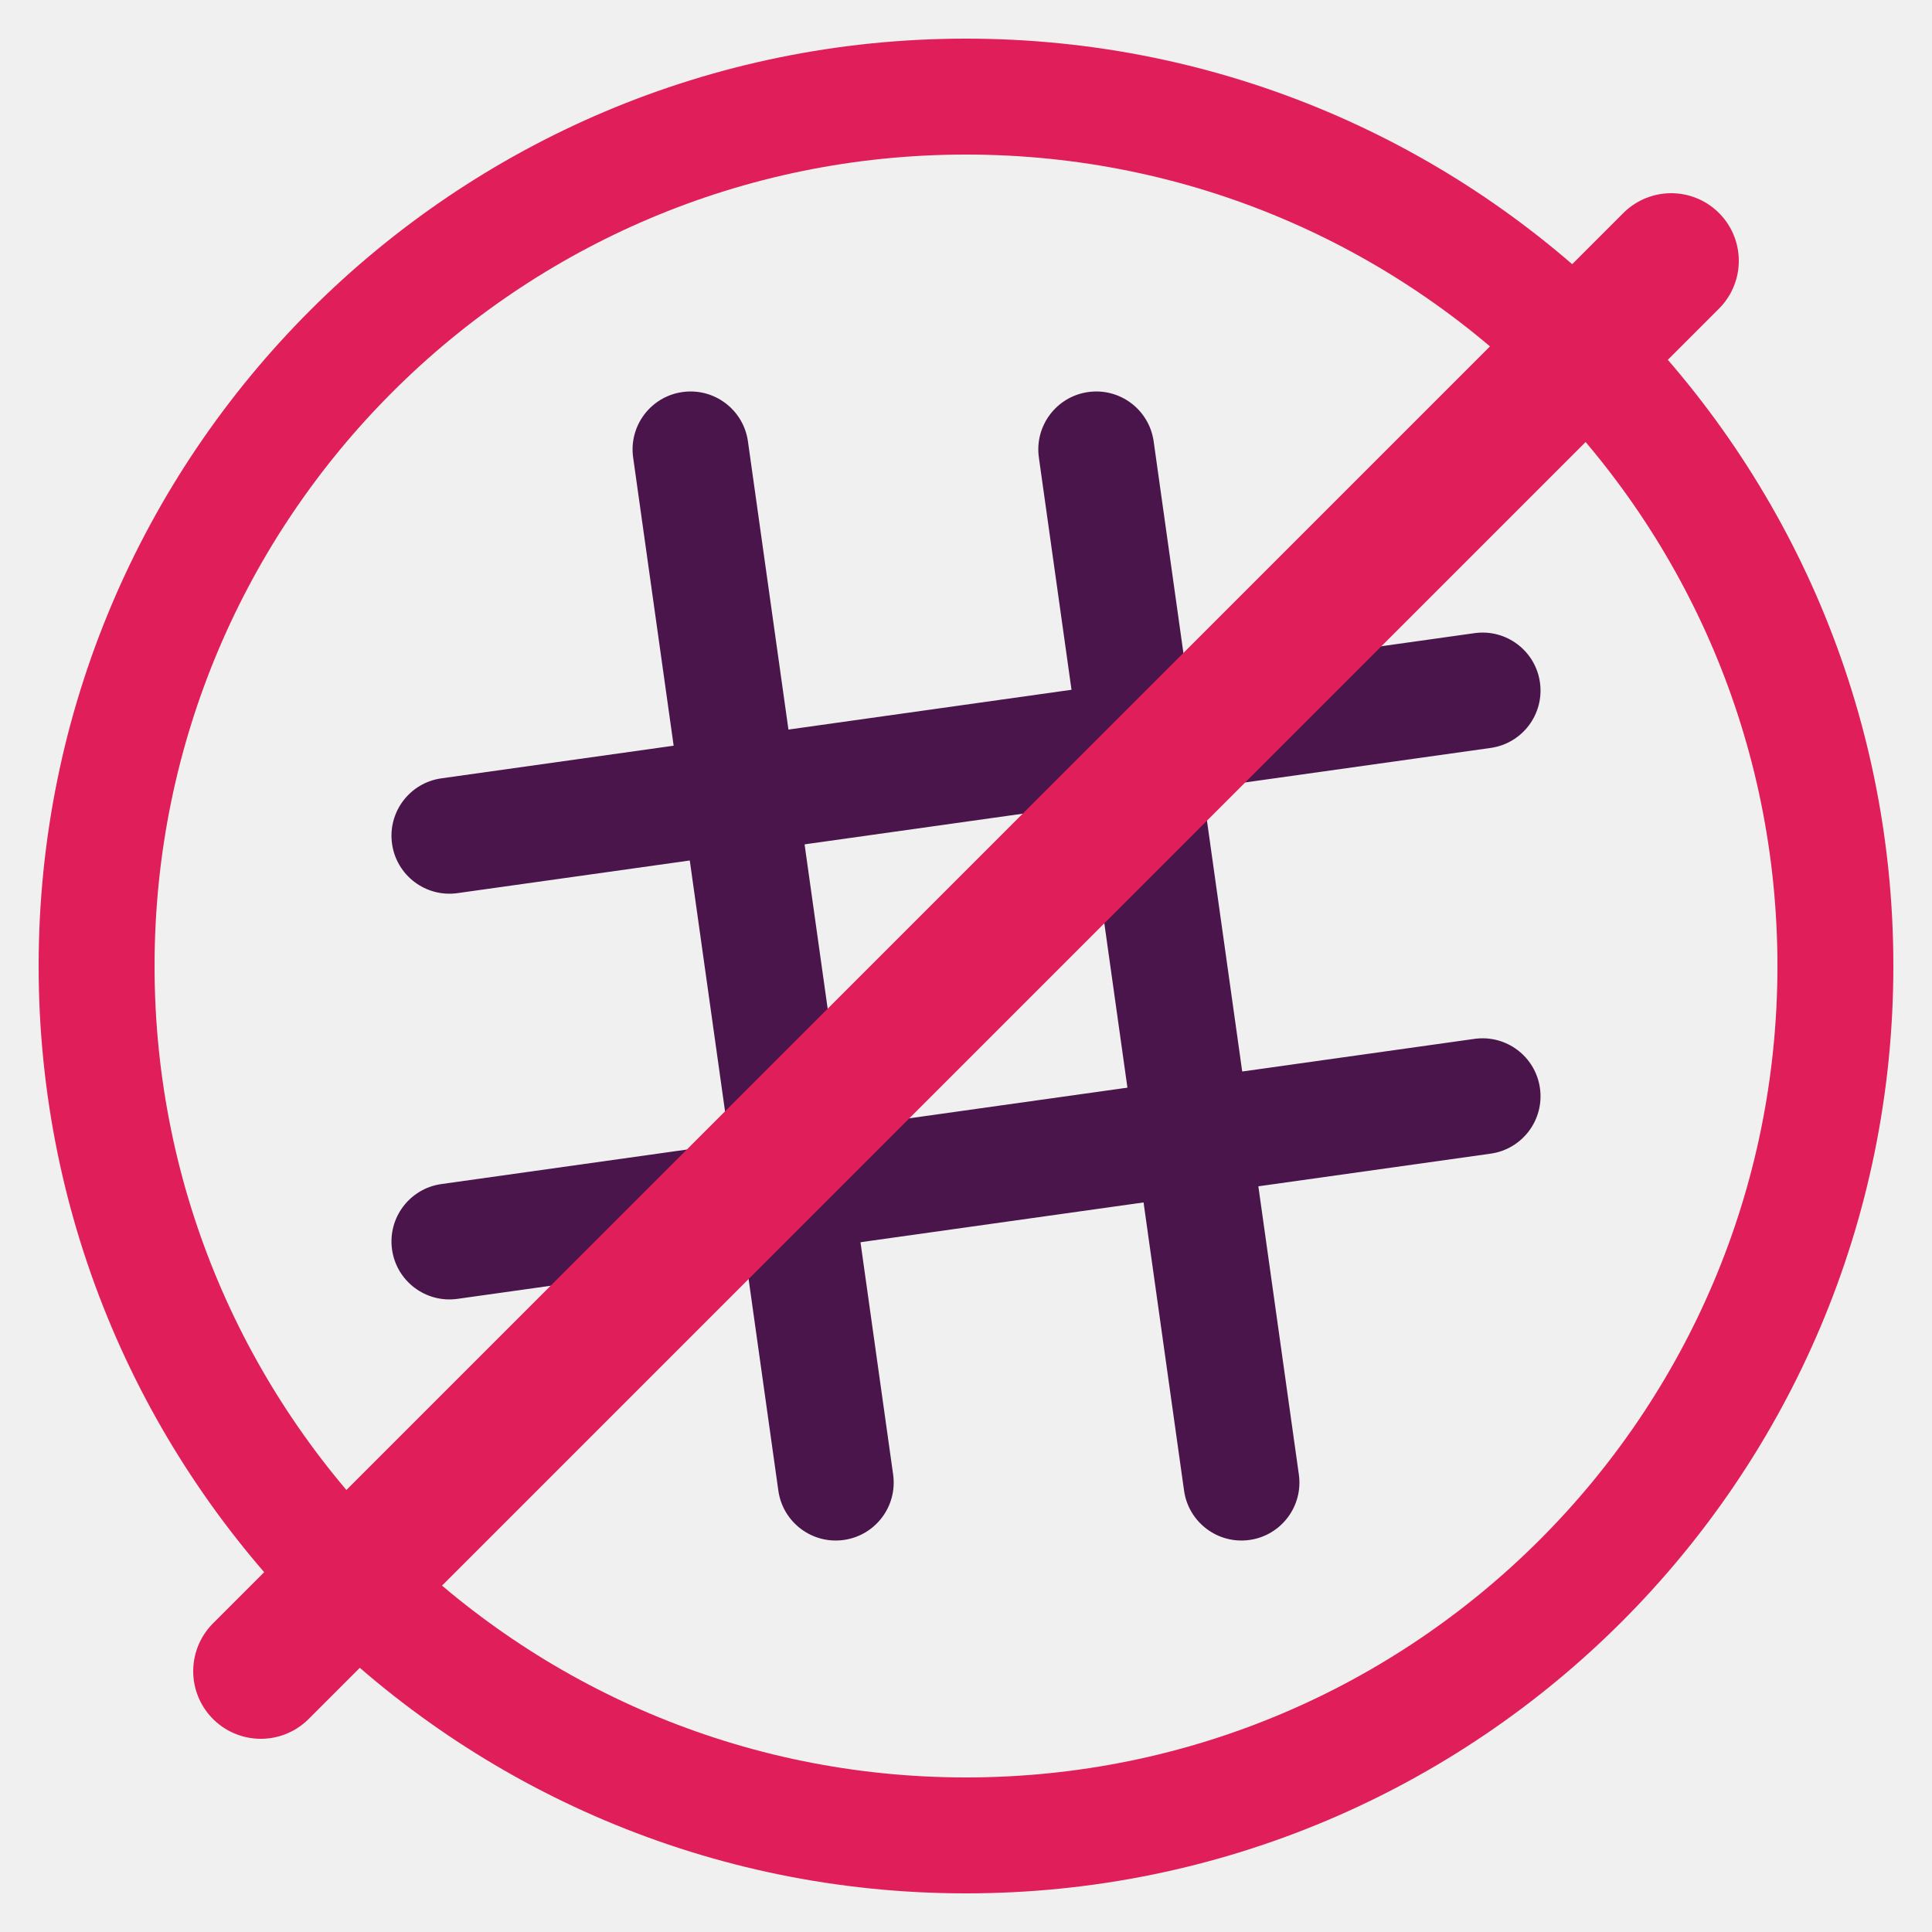
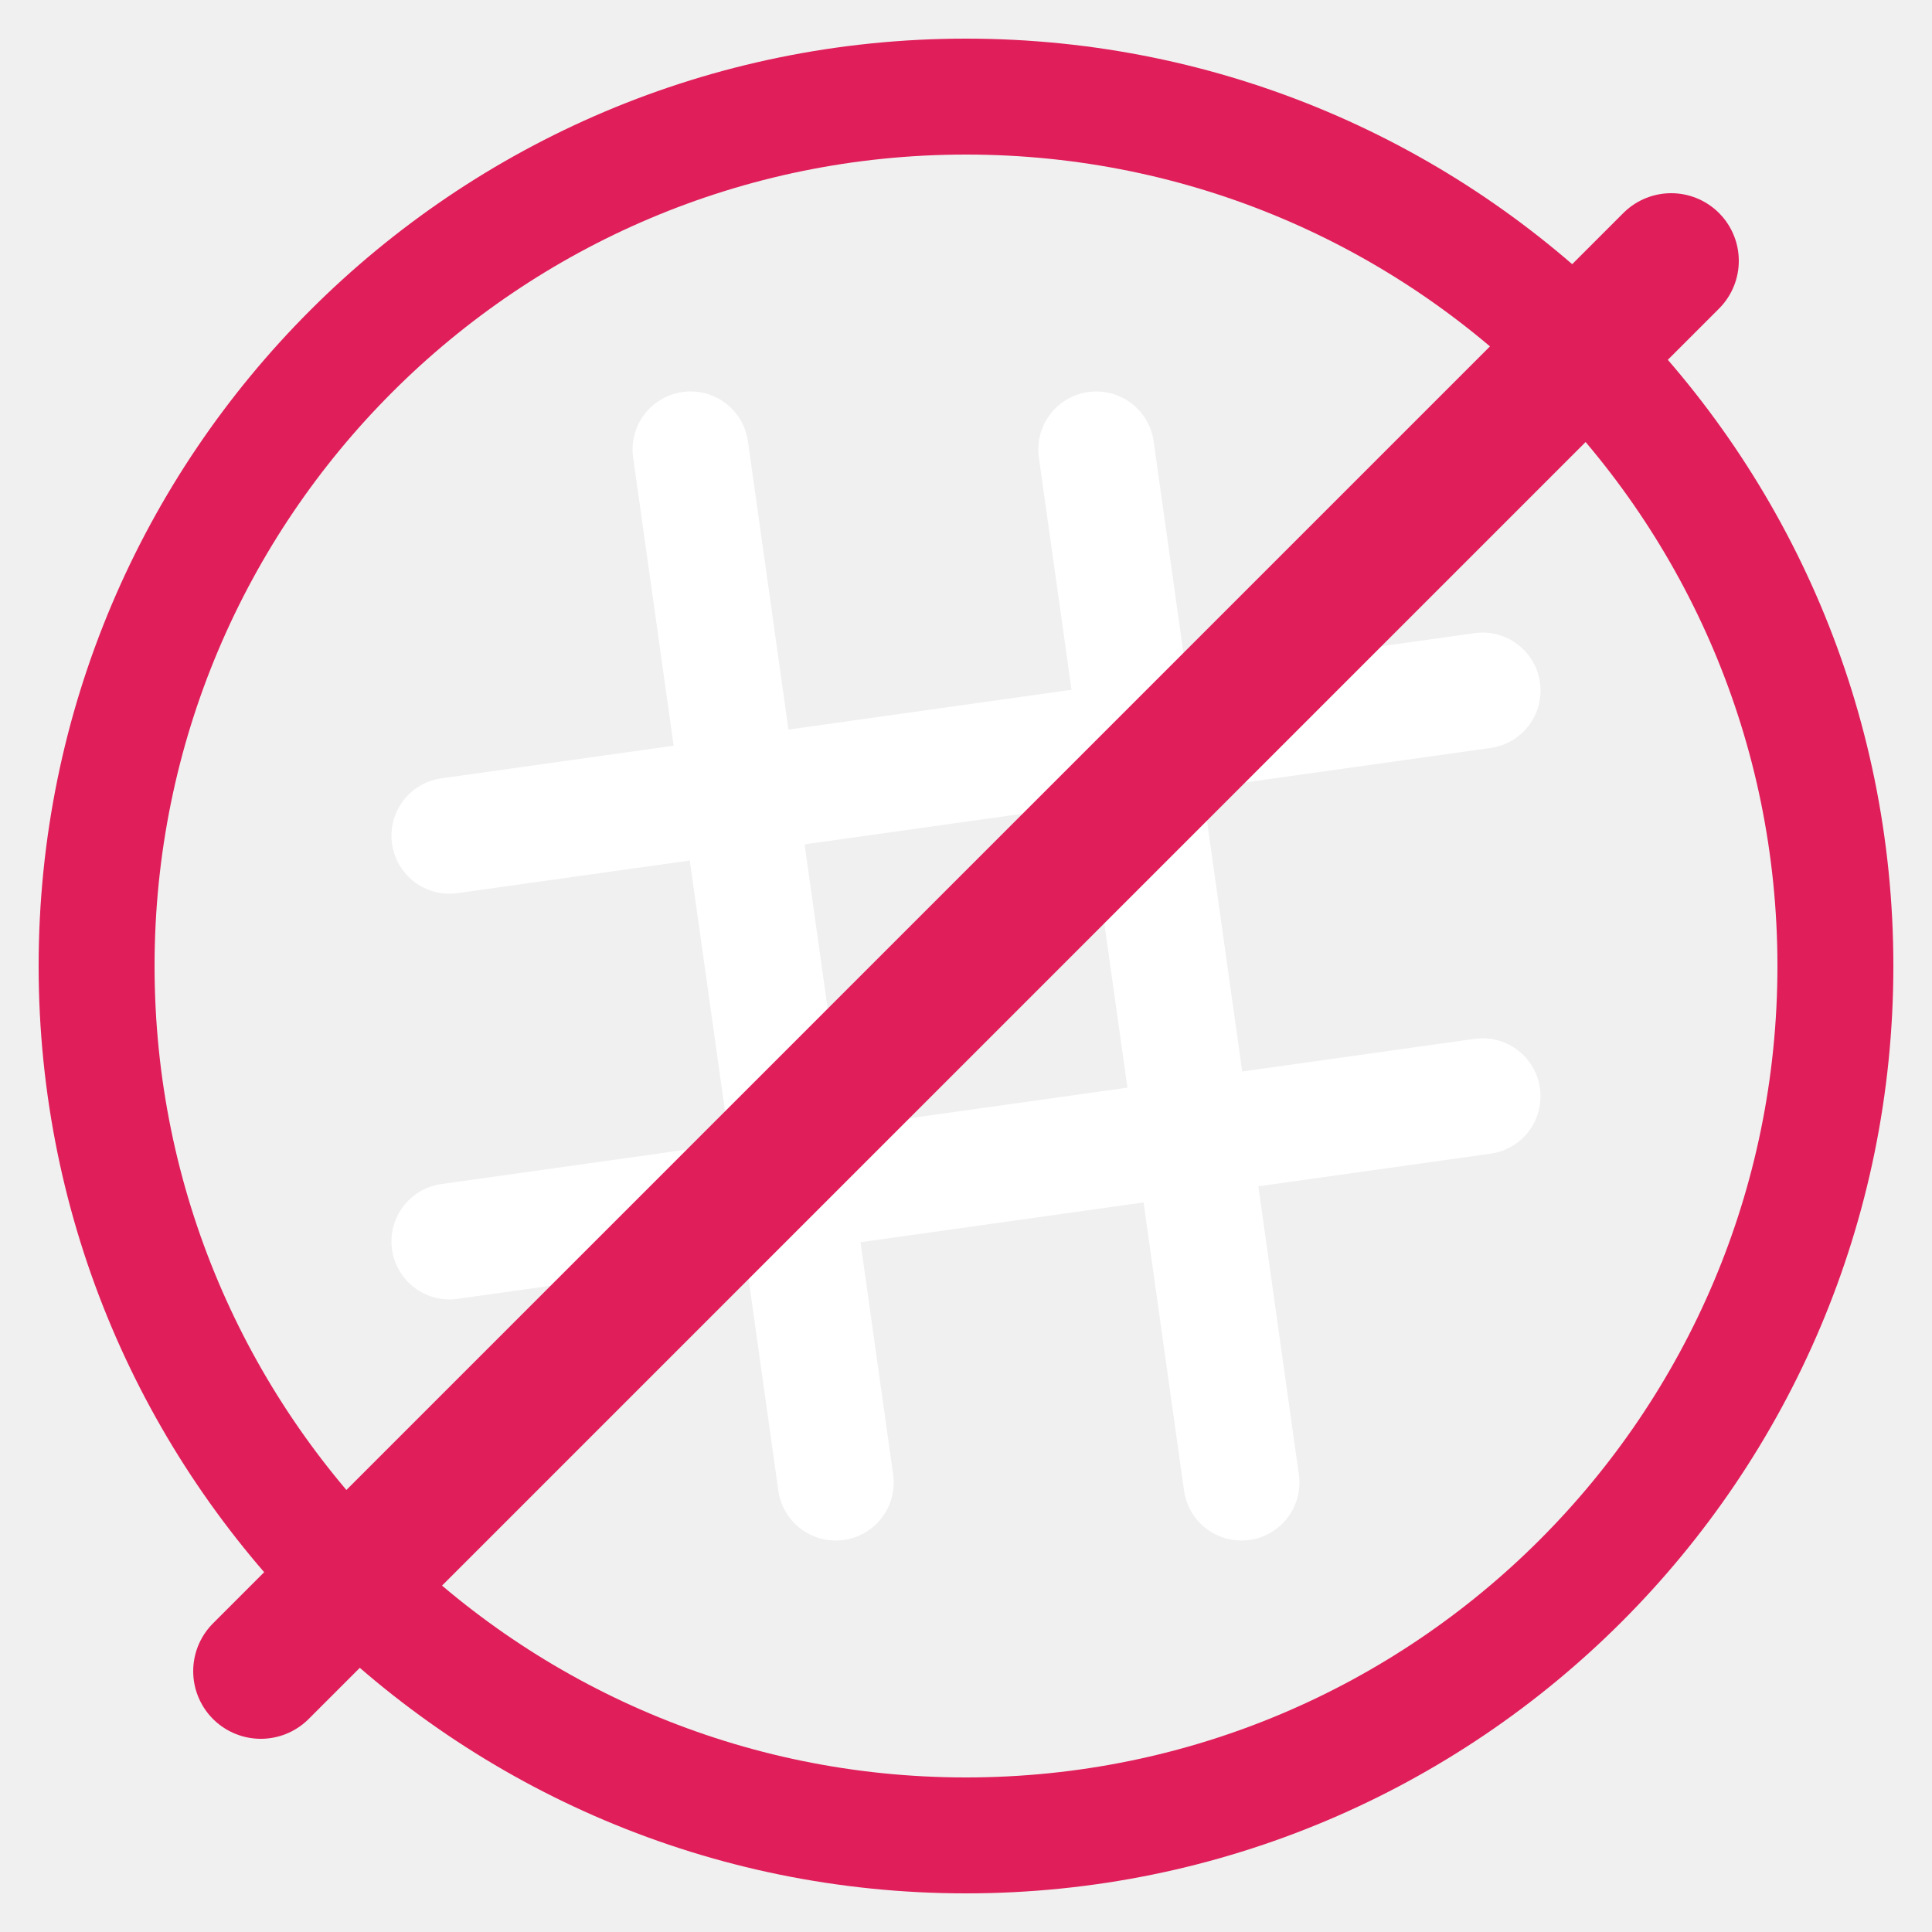
<svg xmlns="http://www.w3.org/2000/svg" viewBox="0 0 200 200" width="200" height="200">
  <defs>
    <clipPath id="circle-clip">
      <circle cx="100" cy="100" r="84" />
    </clipPath>
  </defs>
  <circle cx="100" cy="100" r="90" fill="none" stroke="#E01E5A" stroke-width="12" />
  <g clip-path="url(#circle-clip)">
-     <rect x="73" y="40" width="12" height="120" rx="6" fill="#4A154B" transform="rotate(-8, 79, 100)" />
-     <rect x="115" y="40" width="12" height="120" rx="6" fill="#4A154B" transform="rotate(-8, 121, 100)" />
-     <rect x="40" y="73" width="120" height="12" rx="6" fill="#4A154B" transform="rotate(-8, 100, 79)" />
-     <rect x="40" y="115" width="120" height="12" rx="6" fill="#4A154B" transform="rotate(-8, 100, 121)" />
+     <rect x="73" y="40" width="12" height="120" rx="6" fill="#FFFFFF" transform="rotate(-8, 79, 100)" />
+     <rect x="115" y="40" width="12" height="120" rx="6" fill="#FFFFFF" transform="rotate(-8, 121, 100)" />
+     <rect x="40" y="73" width="120" height="12" rx="6" fill="#FFFFFF" transform="rotate(-8, 100, 79)" />
+     <rect x="40" y="115" width="120" height="12" rx="6" fill="#FFFFFF" transform="rotate(-8, 100, 121)" />
  </g>
  <line x1="27" y1="173" x2="173" y2="27" stroke="#E01E5A" stroke-width="14" stroke-linecap="round" />
</svg>
